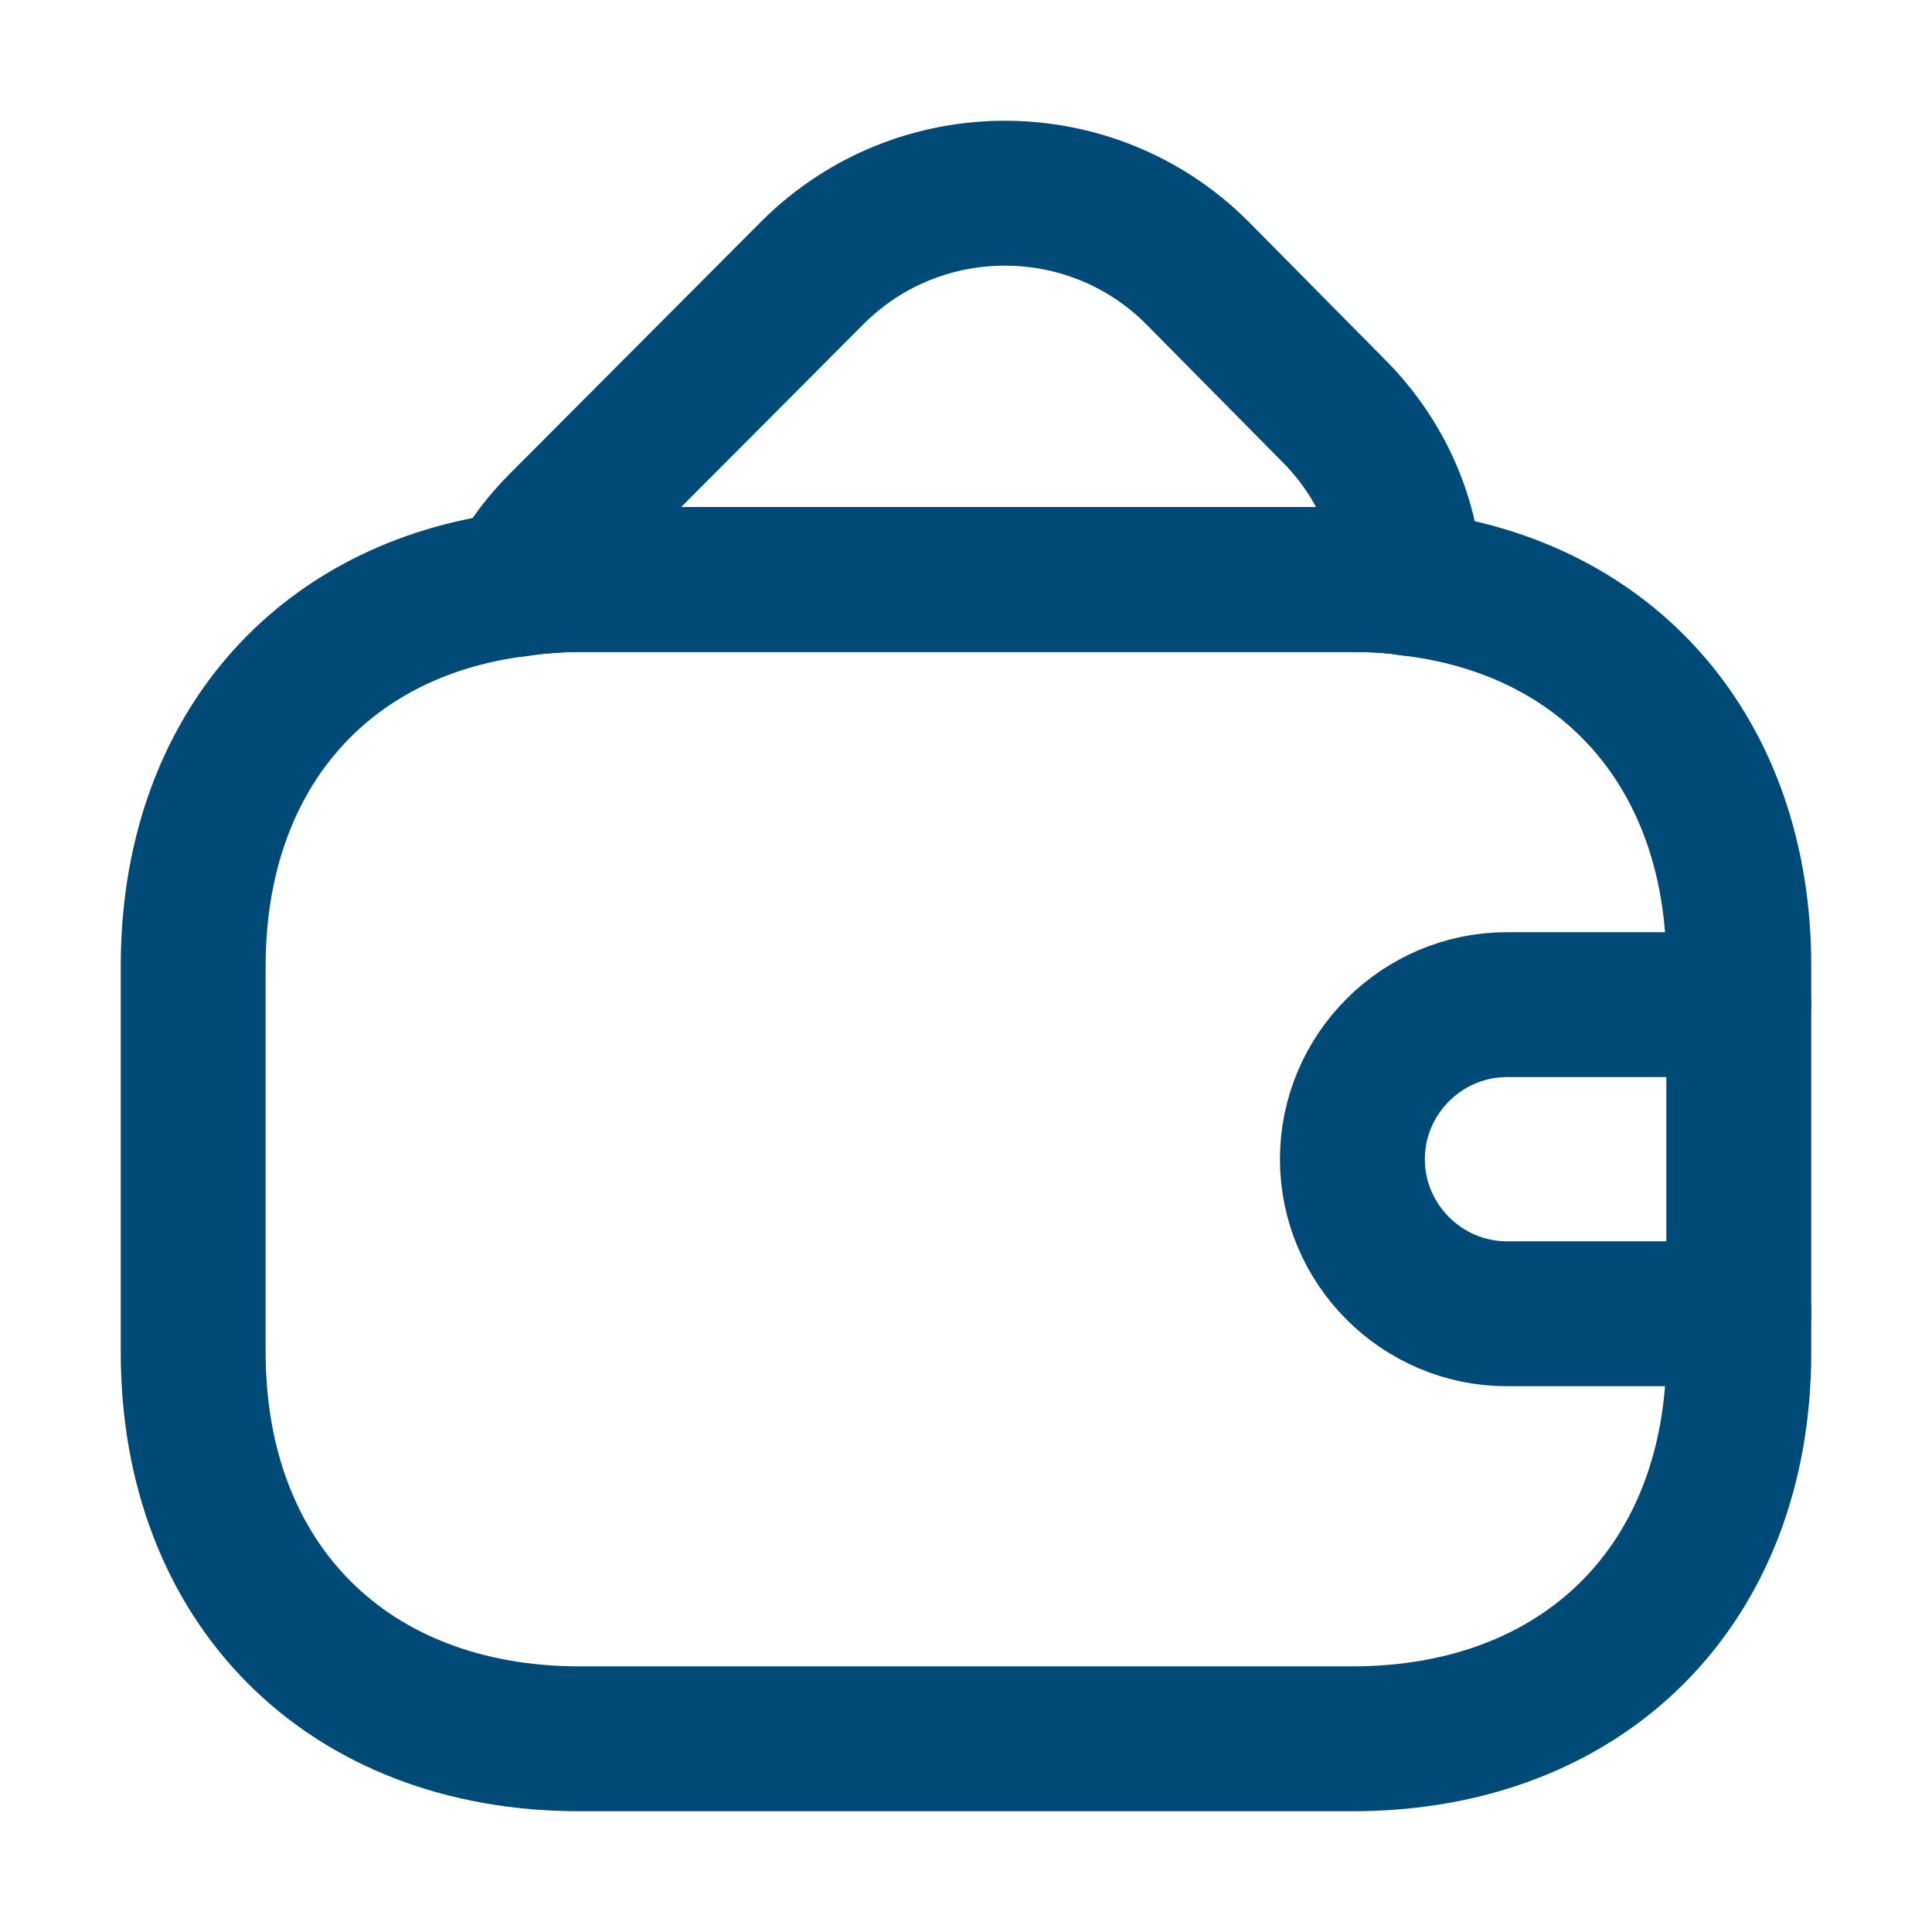
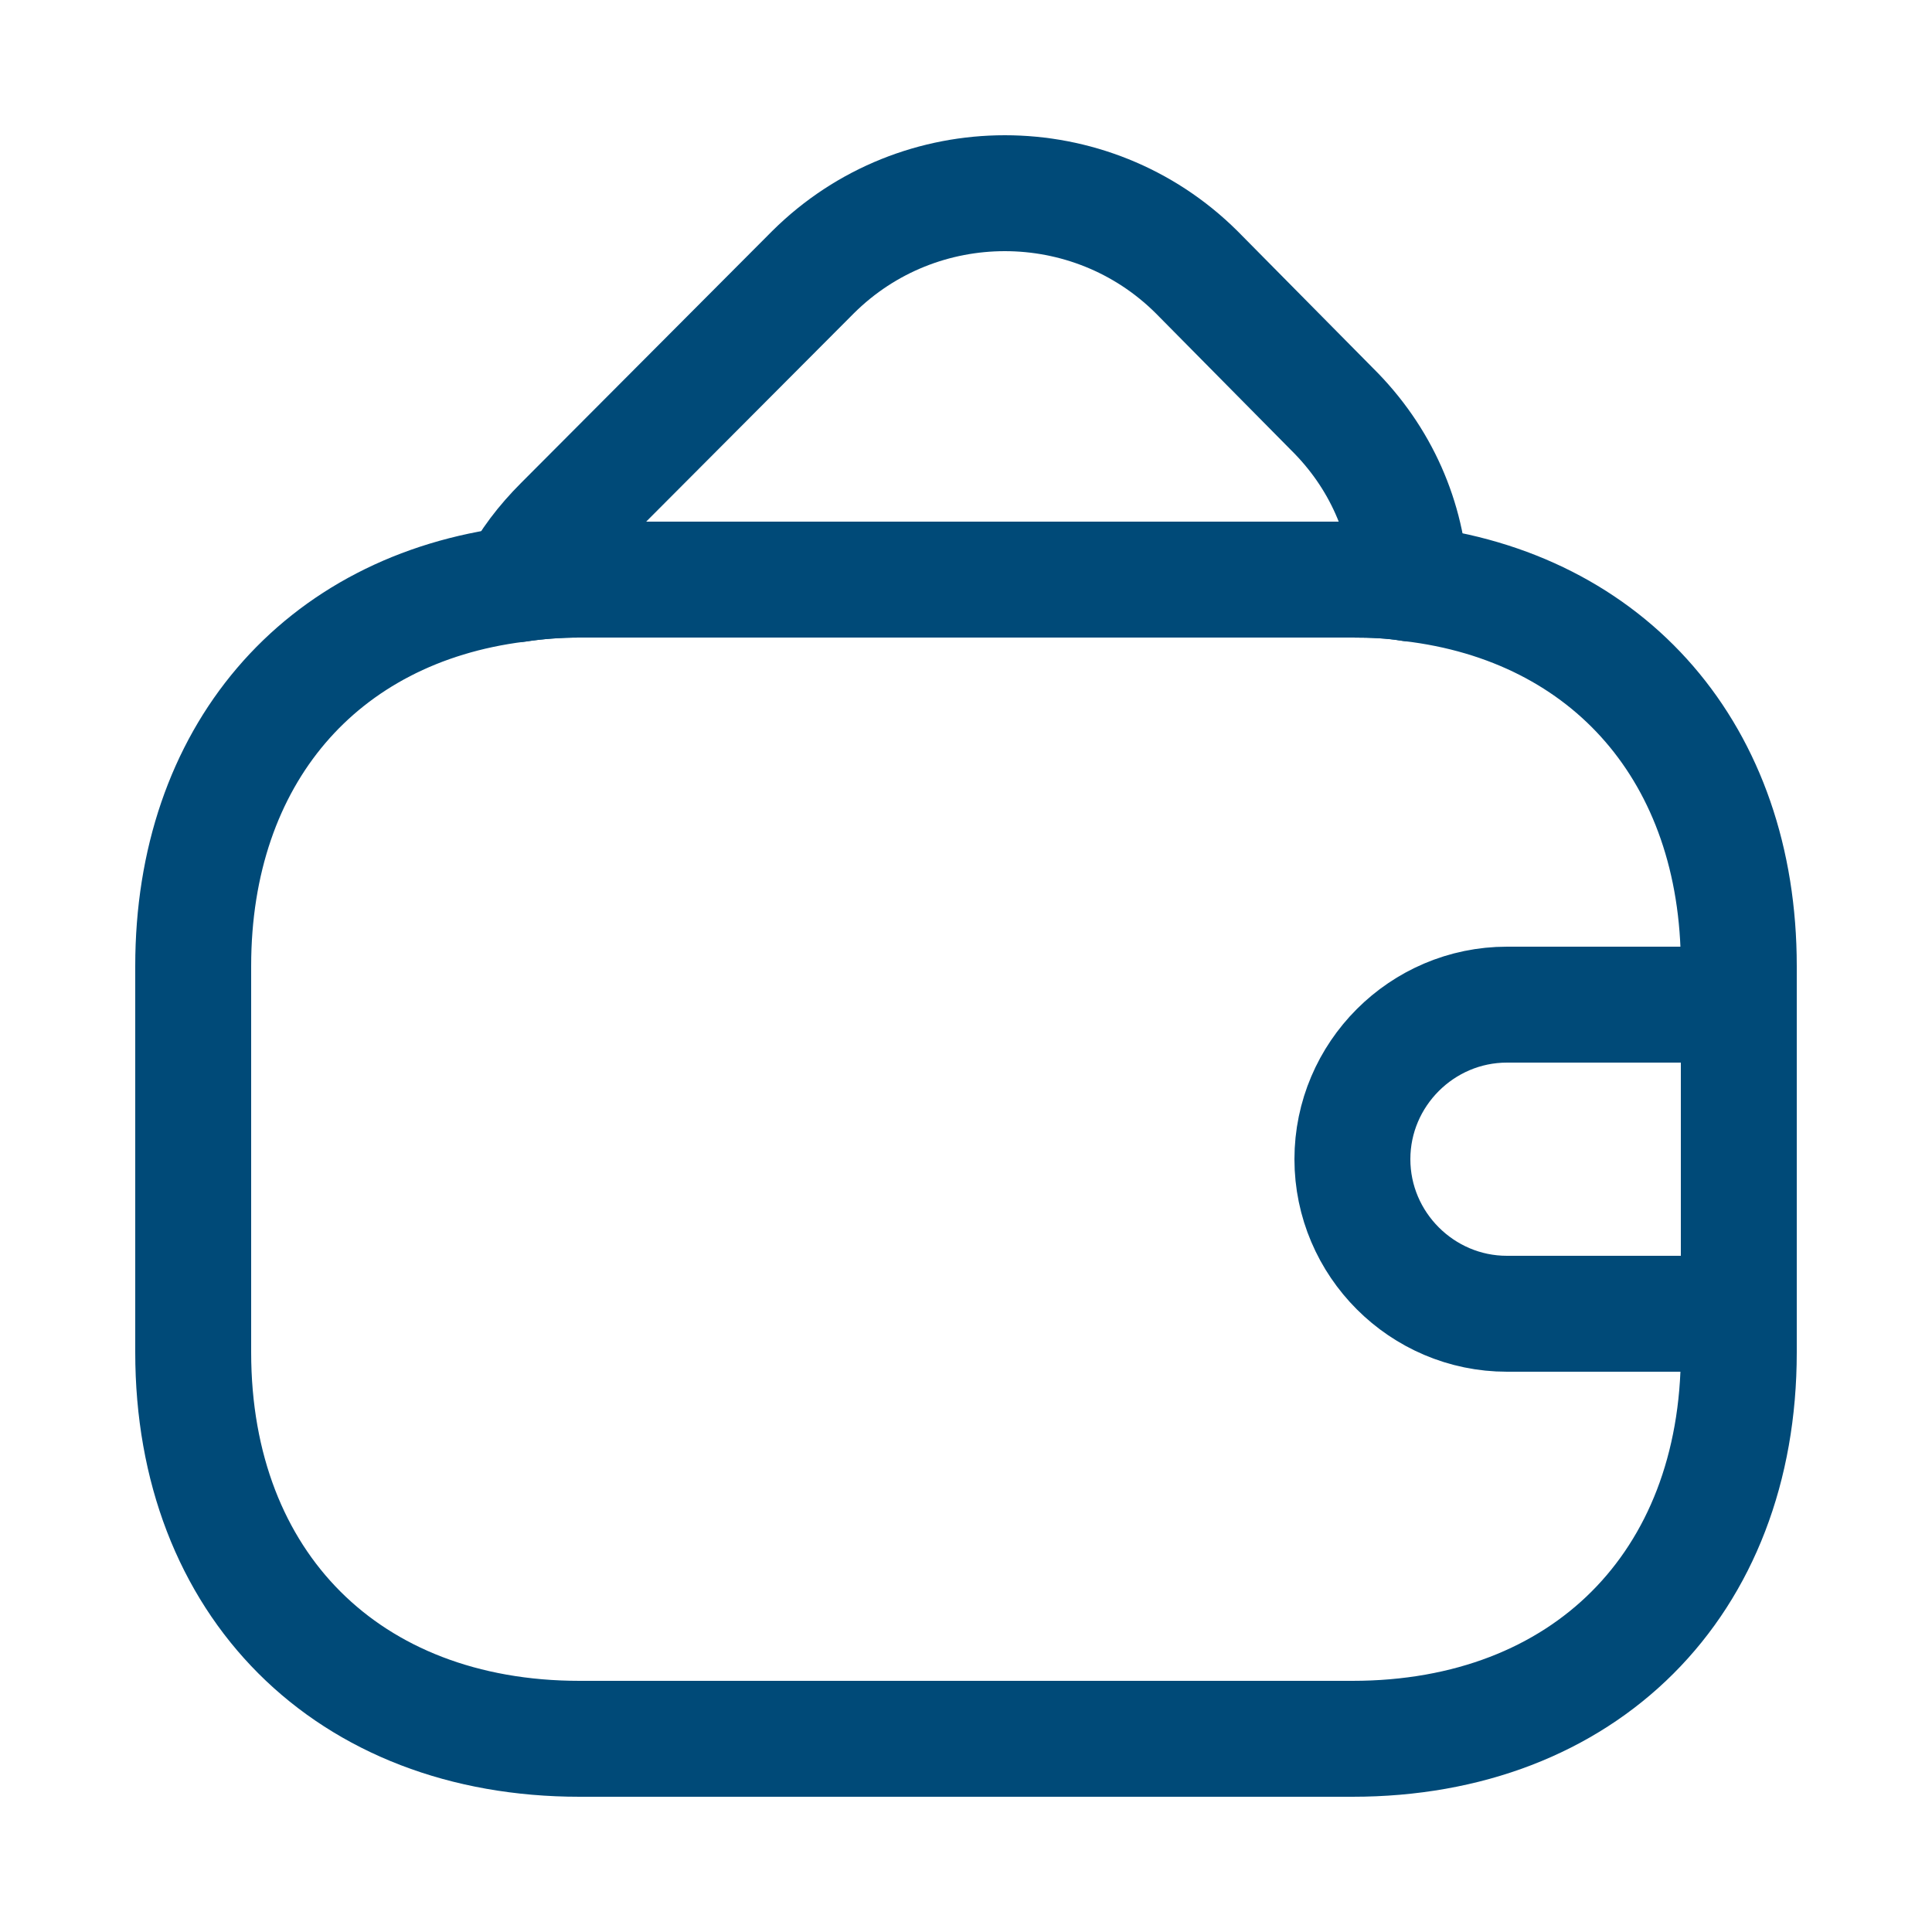
<svg xmlns="http://www.w3.org/2000/svg" width="20" height="20" viewBox="0 0 20 20" fill="none">
-   <path d="M18 10V14C18 16.4 16.4 18 14 18H6C3.6 18 2 16.4 2 14V10C2 7.824 3.312 6.304 5.352 6.048C5.56 6.016 5.776 6 6 6H14C14.208 6 14.408 6.008 14.6 6.04C16.664 6.28 18 7.808 18 10Z" stroke="#004A78" stroke-width="1.5" stroke-linecap="round" stroke-linejoin="round" />
-   <path d="M14.601 6.04C14.409 6.008 14.21 6 14.002 6H6.002C5.778 6 5.562 6.016 5.354 6.048C5.466 5.824 5.626 5.616 5.818 5.424L8.418 2.816C9.514 1.728 11.29 1.728 12.386 2.816L13.786 4.232C14.297 4.736 14.569 5.376 14.601 6.04Z" stroke="#004A78" stroke-width="1.5" stroke-linecap="round" stroke-linejoin="round" />
-   <path d="M18 10.4H15.6C14.72 10.4 14 11.12 14 12C14 12.88 14.72 13.6 15.6 13.6H18" stroke="#004A78" stroke-width="1.5" stroke-linecap="round" stroke-linejoin="round" />
+   <path d="M18 10V14C18 16.4 16.4 18 14 18H6C3.6 18 2 16.4 2 14V10C2 7.824 3.312 6.304 5.352 6.048C5.56 6.016 5.776 6 6 6H14C14.208 6 14.408 6.008 14.6 6.04C16.664 6.28 18 7.808 18 10Z" stroke="#004A78" stroke-width="1.2" stroke-linecap="round" stroke-linejoin="round" />
+   <path d="M14.601 6.04C14.409 6.008 14.21 6 14.002 6H6.002C5.778 6 5.562 6.016 5.354 6.048C5.466 5.824 5.626 5.616 5.818 5.424L8.418 2.816C9.514 1.728 11.29 1.728 12.386 2.816L13.786 4.232C14.297 4.736 14.569 5.376 14.601 6.04Z" stroke="#004A78" stroke-width="1.2" stroke-linecap="round" stroke-linejoin="round" />
+   <path d="M18 10.4H15.6C14.72 10.4 14 11.12 14 12C14 12.88 14.72 13.6 15.6 13.6H18" stroke="#004A78" stroke-width="1.2" stroke-linecap="round" stroke-linejoin="round" />
</svg>
